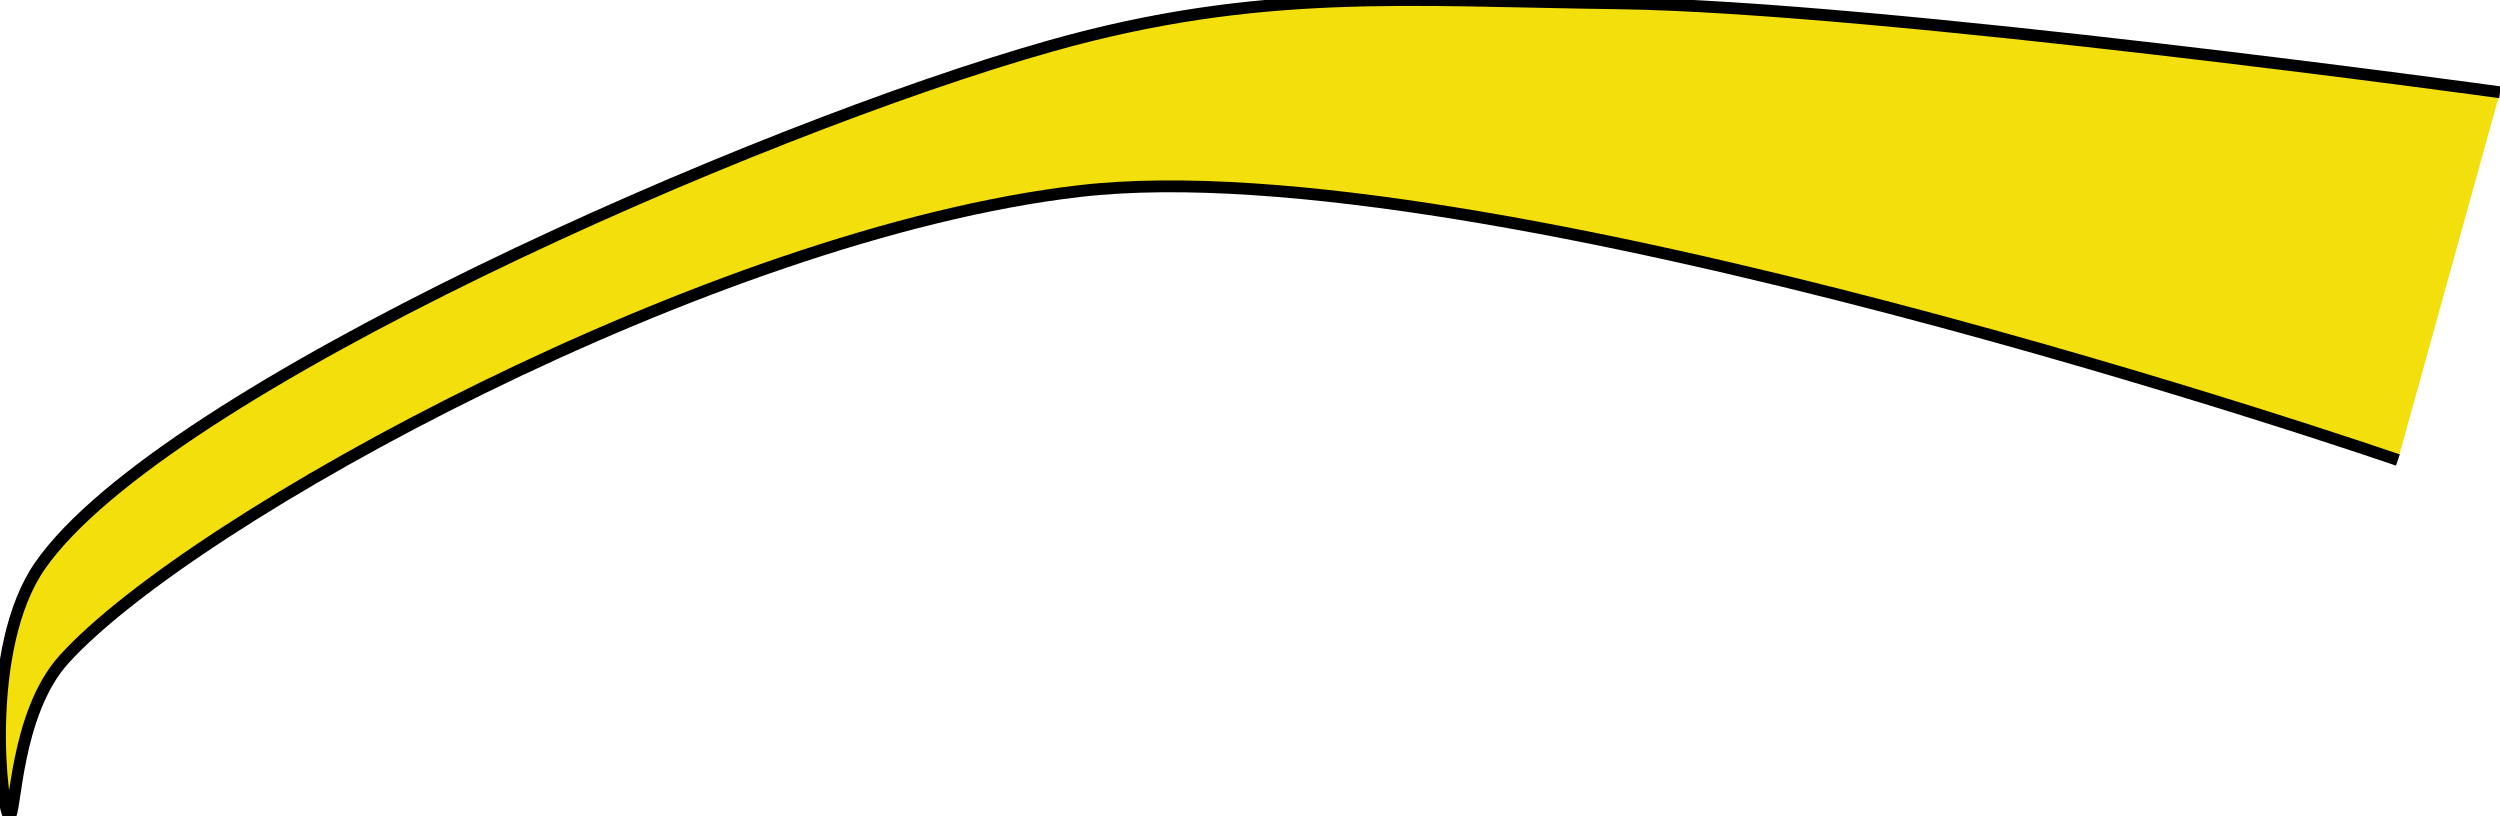
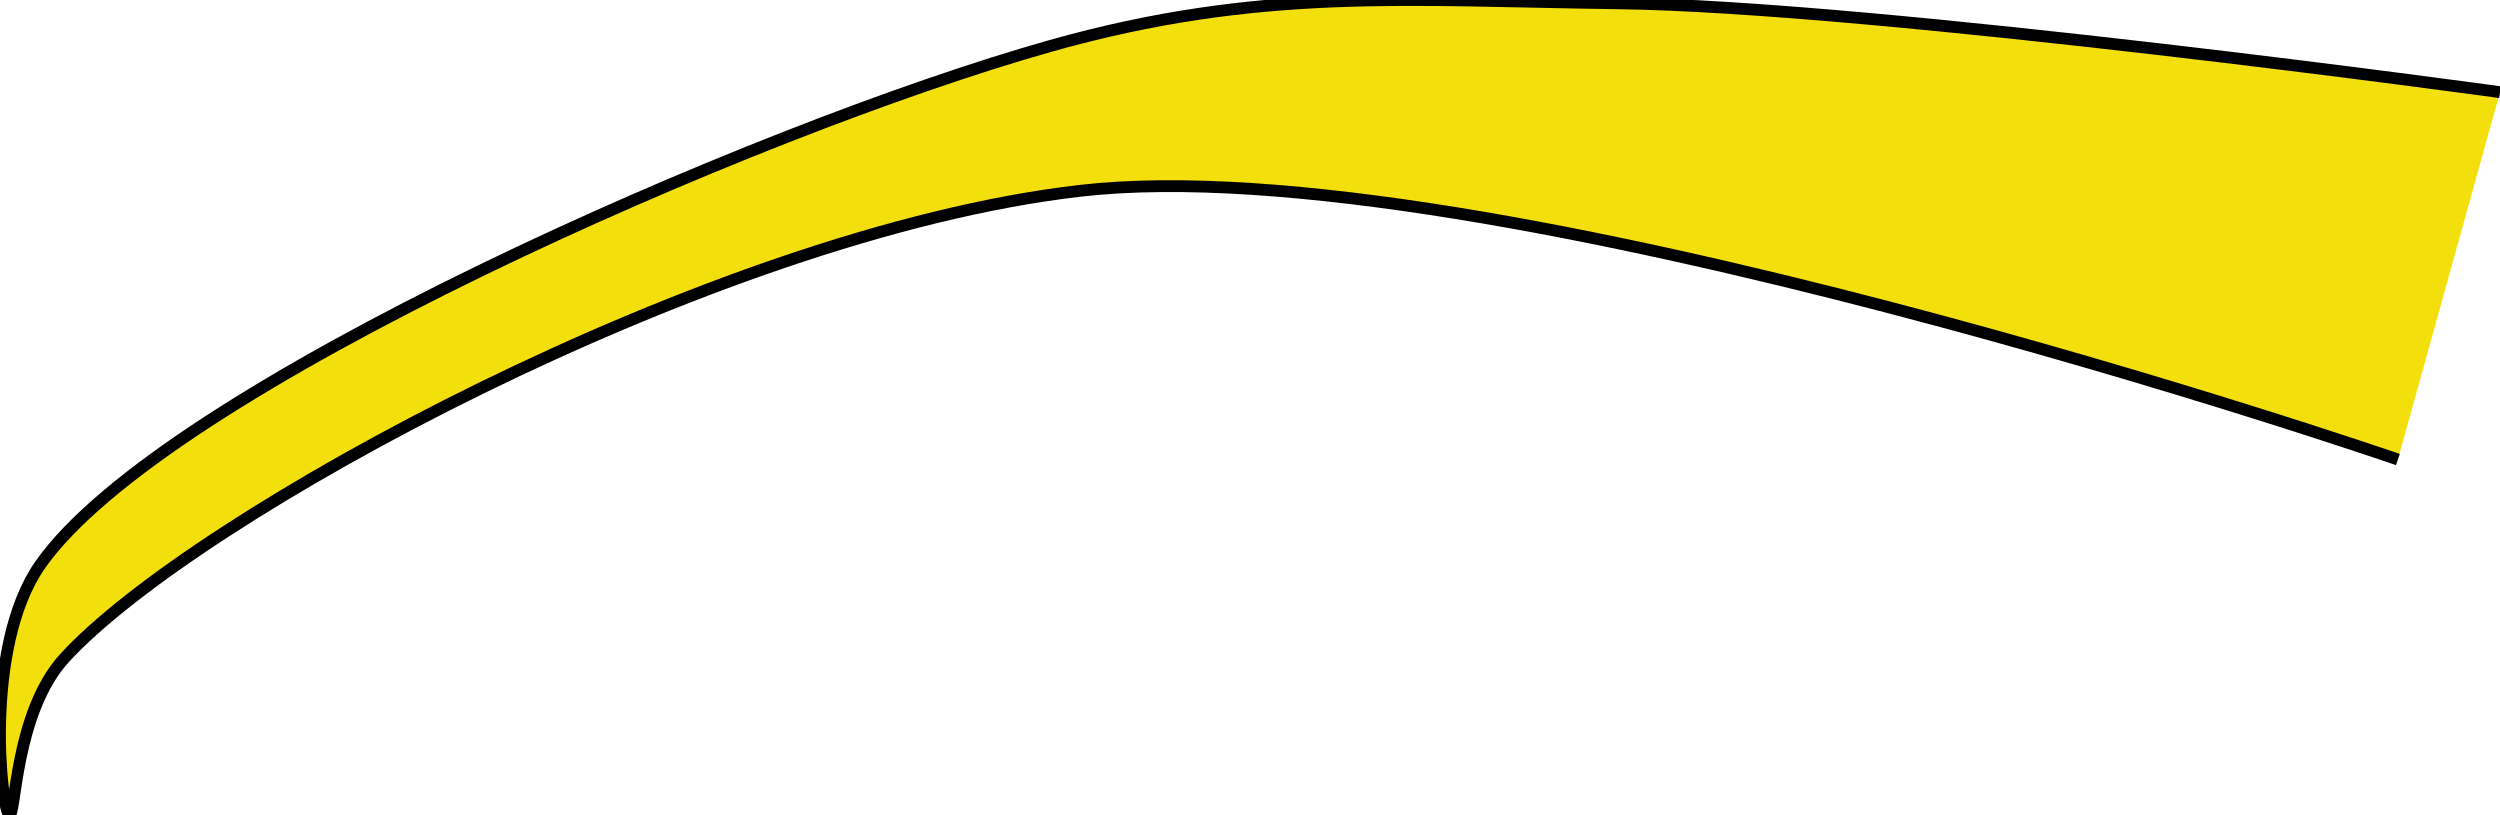
- <svg xmlns="http://www.w3.org/2000/svg" viewBox="0.055 141.827 214.889 70.123" width="214.889" height="70.123">
-   <path style="stroke: rgb(0, 0, 0); fill: rgb(242, 223, 11); stroke-width: 1.017;" d="M 0.055 204.017 C 0.055 204.017 53.408 211.38 75.917 211.667 C 93.933 211.896 106.631 213.081 124.624 208.004 C 150.065 200.826 200.949 178.462 211.491 163.342 C 216.455 156.222 214.808 141.985 214.135 141.828 C 213.588 141.7 213.674 150.618 209.424 155.295 C 198.391 167.438 153.772 191.862 122.131 195.527 C 87.424 199.547 8.832 172.407 8.832 172.407" transform="matrix(-1, 0, 0, -1, 214.9991, 353.7761)" />
+ <svg xmlns="http://www.w3.org/2000/svg" viewBox="0.055 110.571 211.502 68.942">
+   <path style="stroke: rgb(0, 0, 0); fill: rgb(242, 223, 11);" d="M 0.055 171.714 C 0.055 171.714 52.567 178.953 74.721 179.235 C 92.453 179.46 104.951 180.625 122.66 175.634 C 147.701 168.576 197.782 146.589 208.158 131.724 C 213.044 124.724 211.423 110.727 210.76 110.572 C 210.222 110.446 210.307 119.214 206.124 123.812 C 195.265 135.751 151.349 159.764 120.207 163.367 C 86.047 167.319 8.693 140.636 8.693 140.636" transform="matrix(-1, 0, 0, -1, 211.6119, 290.0832)" />
</svg>
